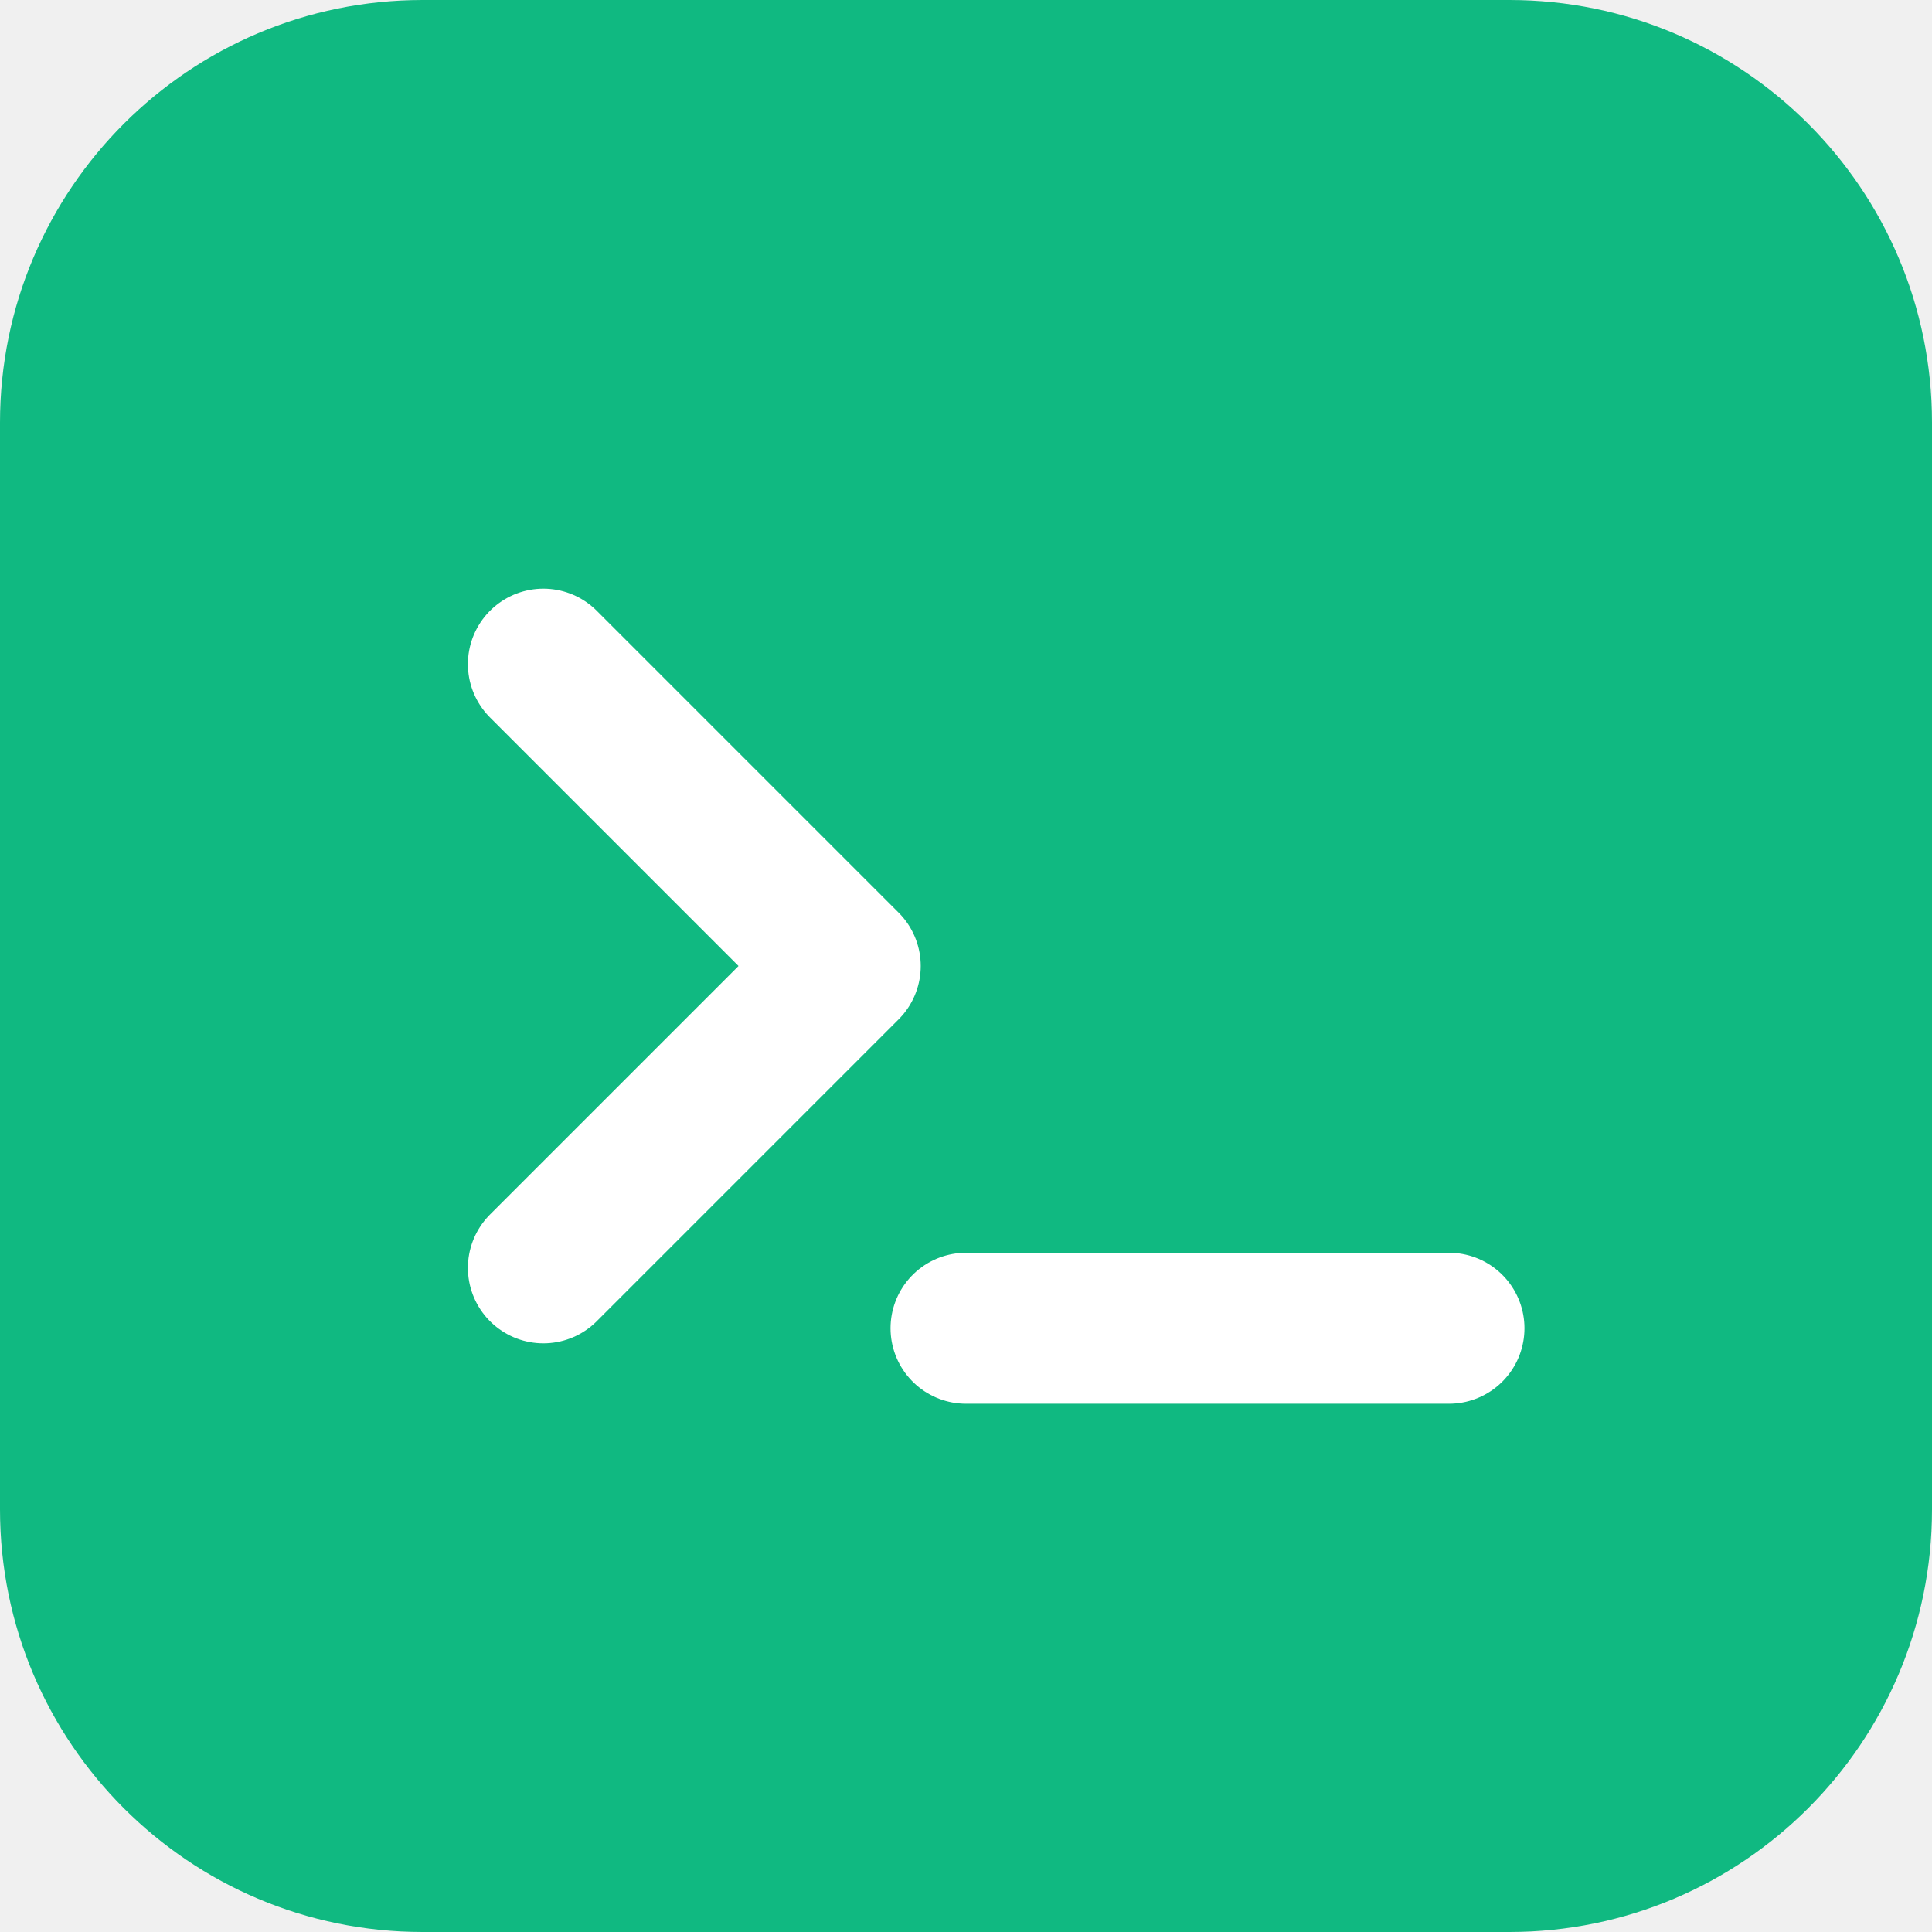
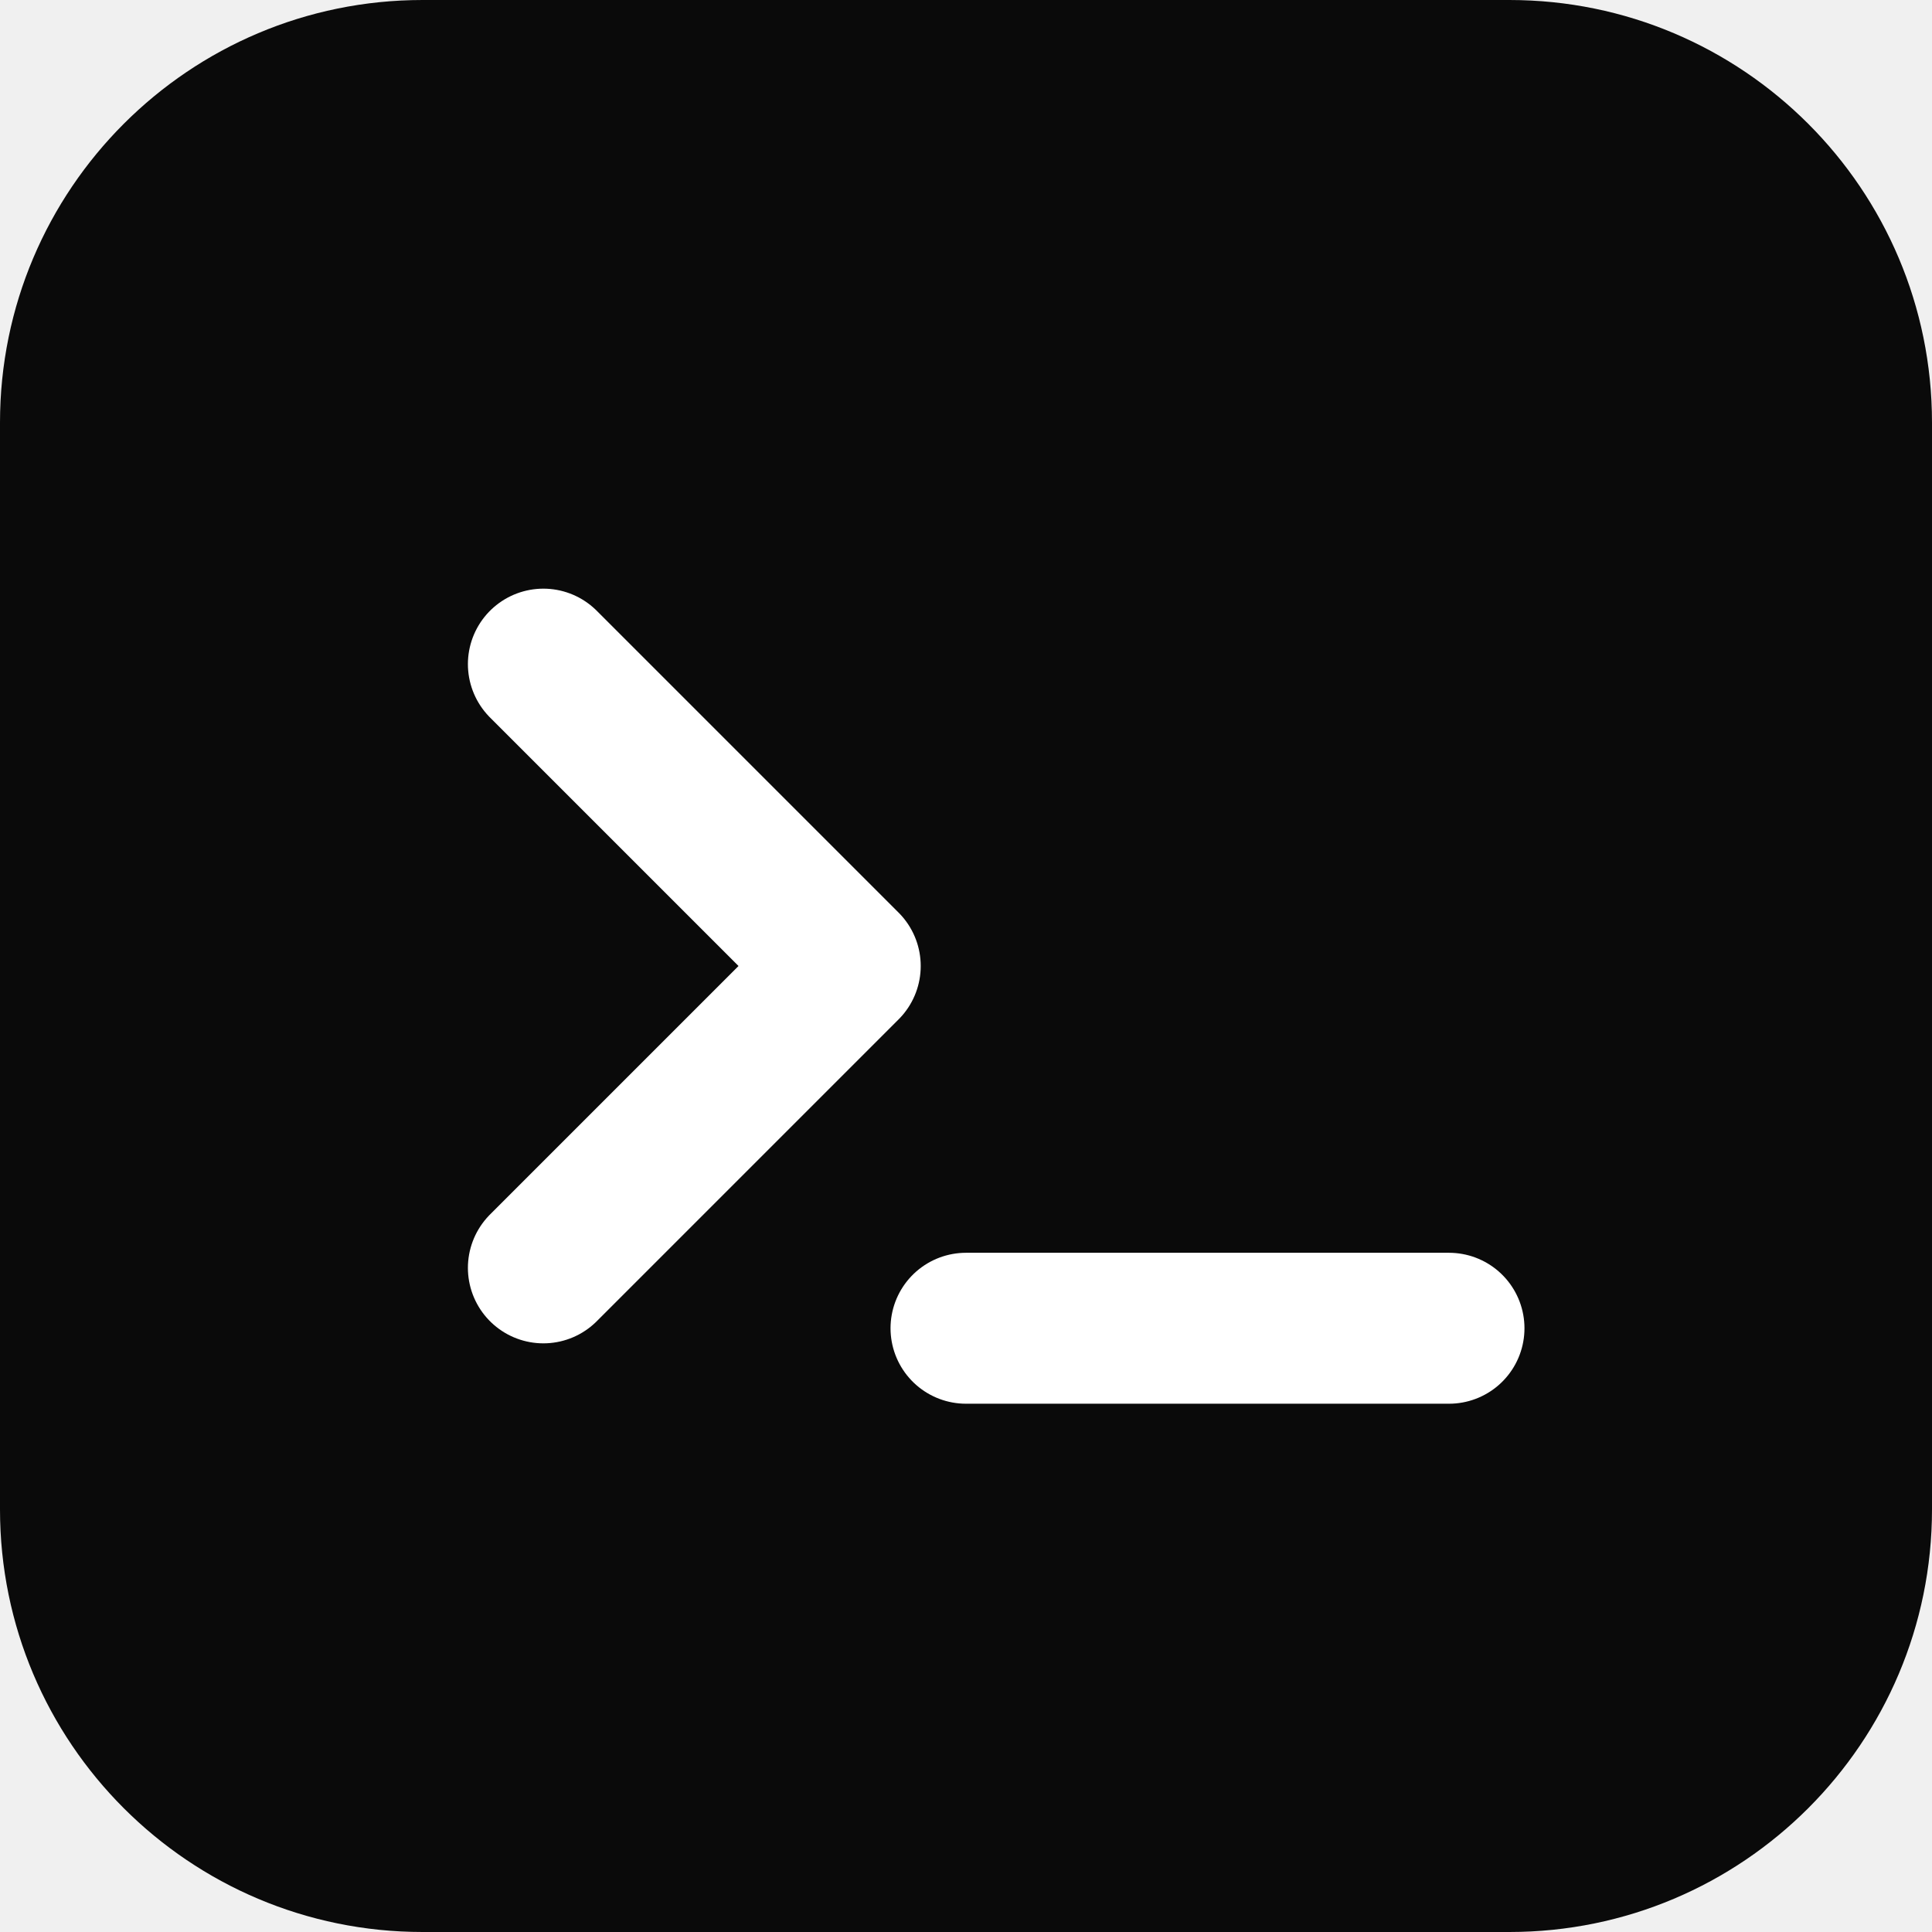
<svg xmlns="http://www.w3.org/2000/svg" viewBox="0 0 32 32">
-   <rect width="32" height="32" rx="7" fill="#10b981" />
+   <rect width="32" height="32" rx="7" fill="#0a0a0a" />
  <path d="M9 11l5 5-5 5" fill="none" stroke="#ffffff" stroke-width="2.5" stroke-linecap="round" stroke-linejoin="round" />
  <line x1="16" y1="22" x2="24" y2="22" stroke="#ffffff" stroke-width="2.5" stroke-linecap="round" />
</svg>
